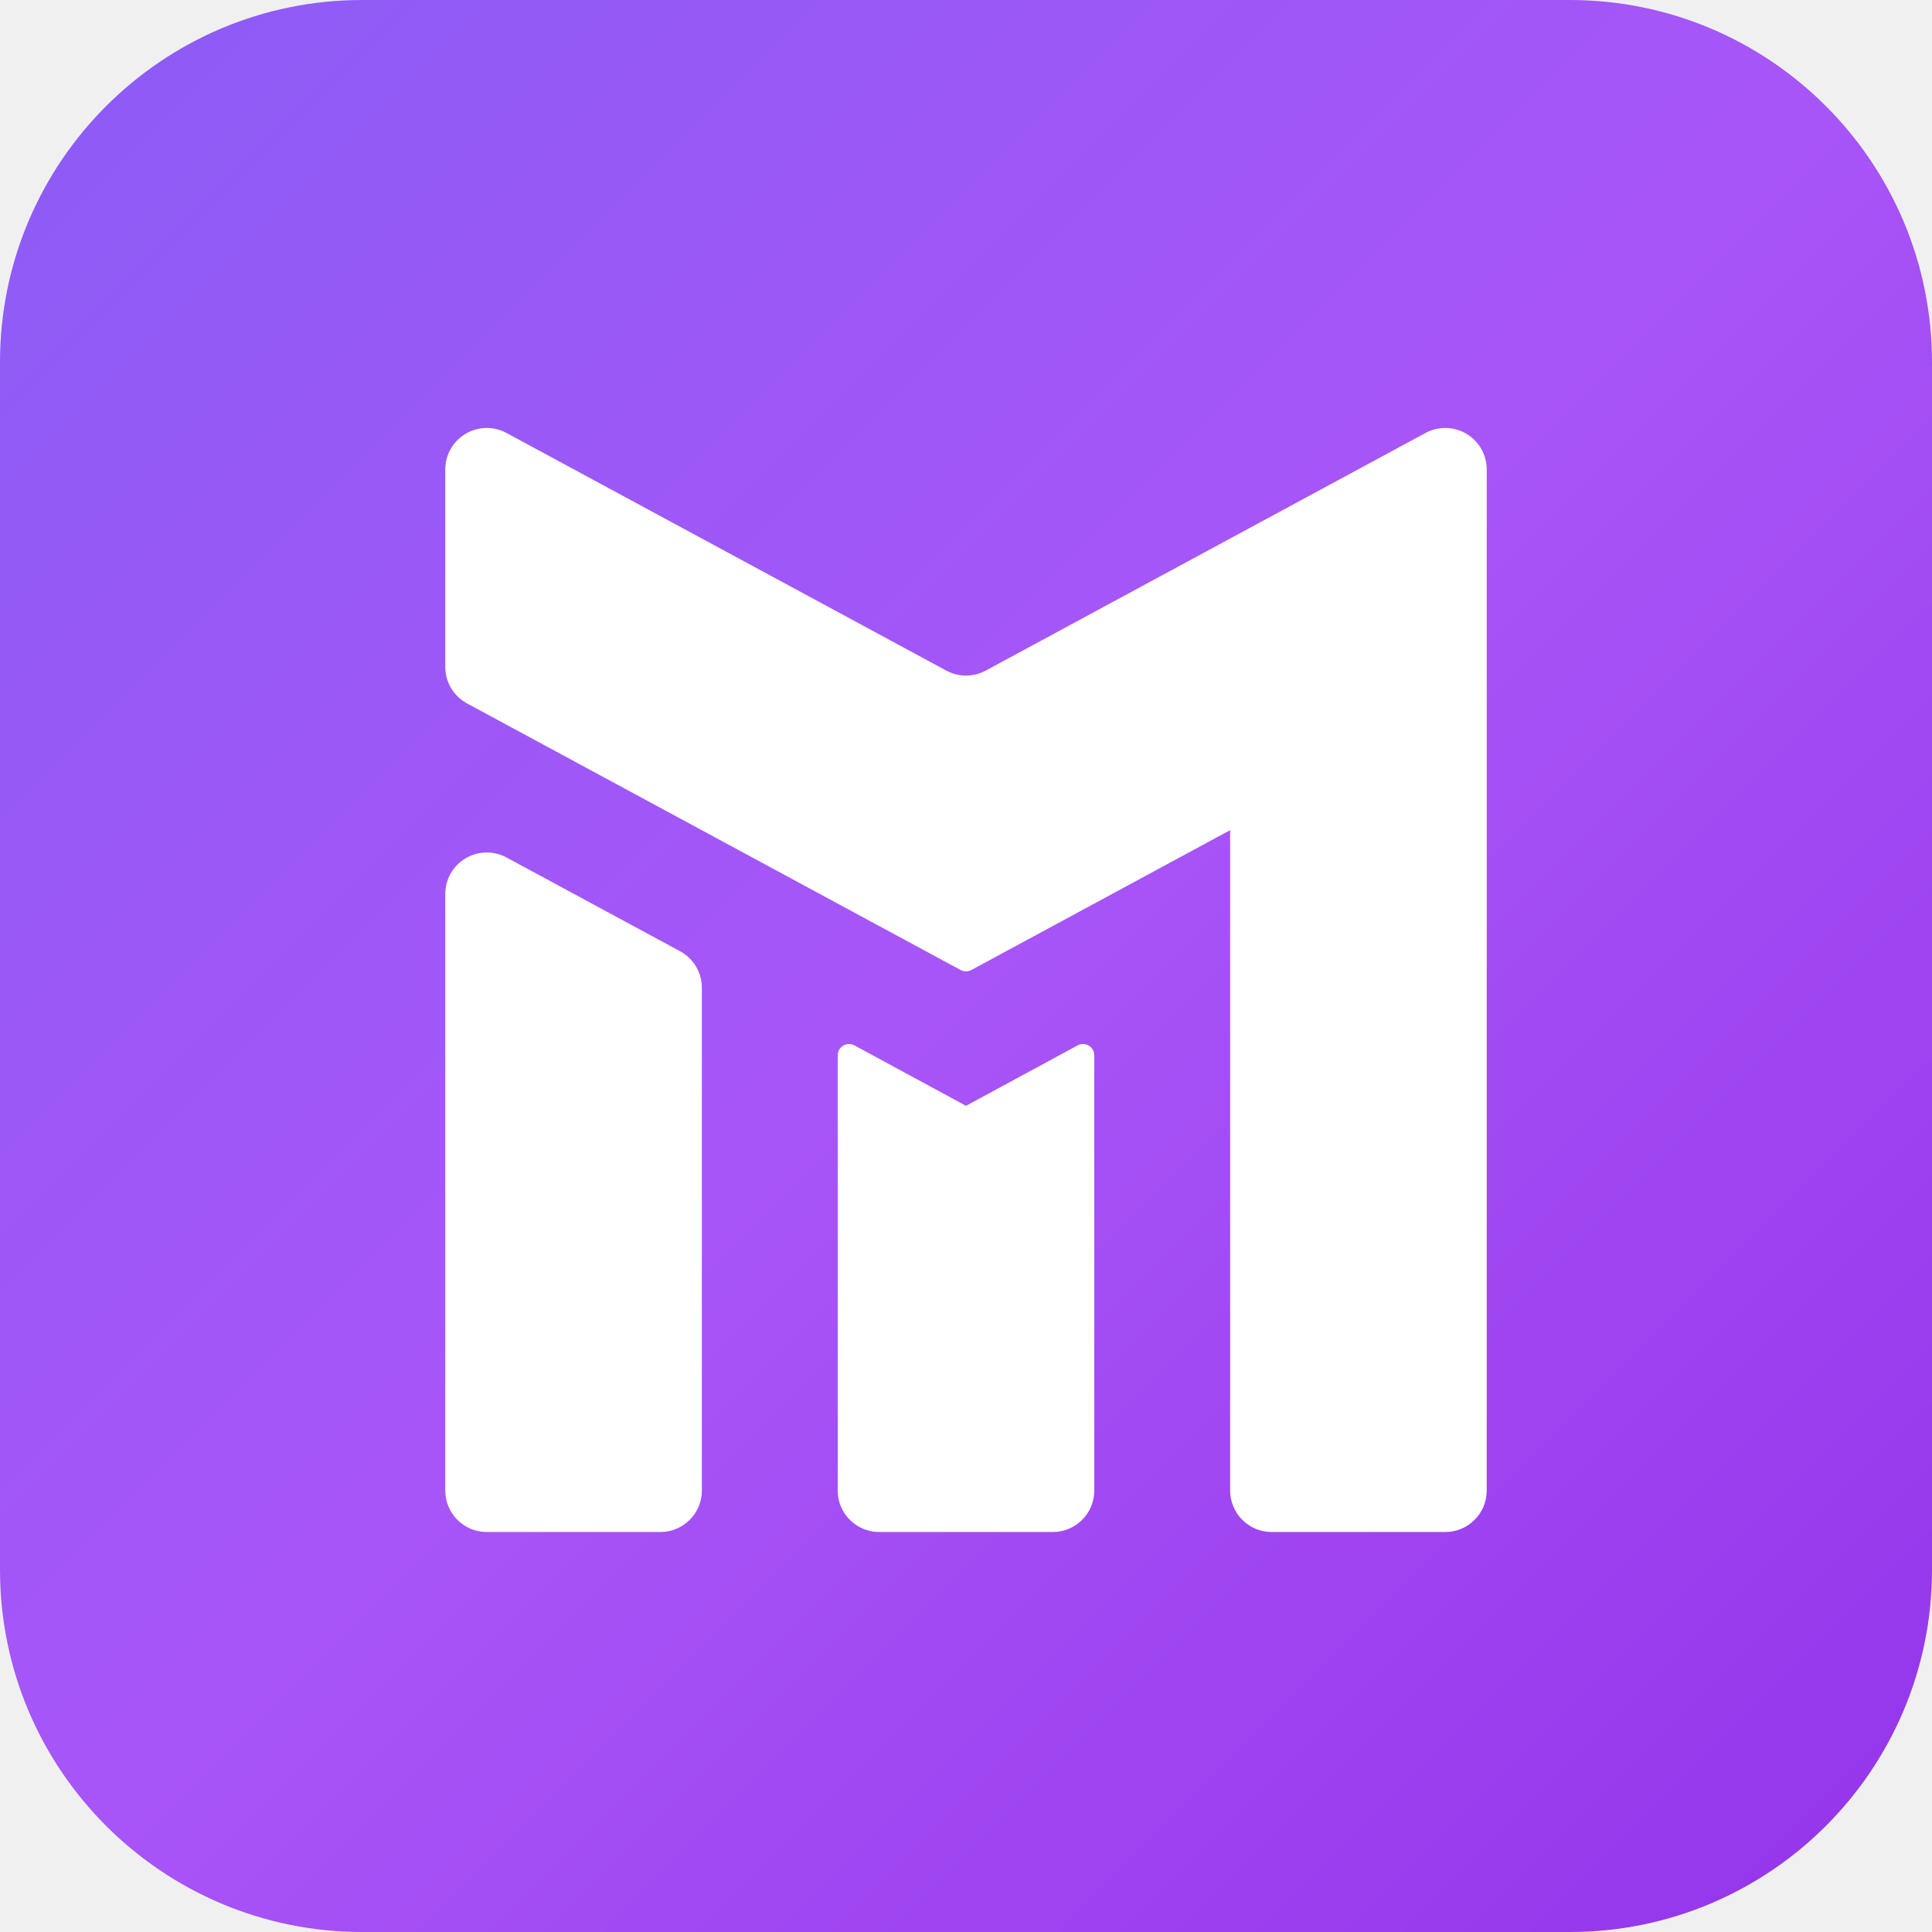
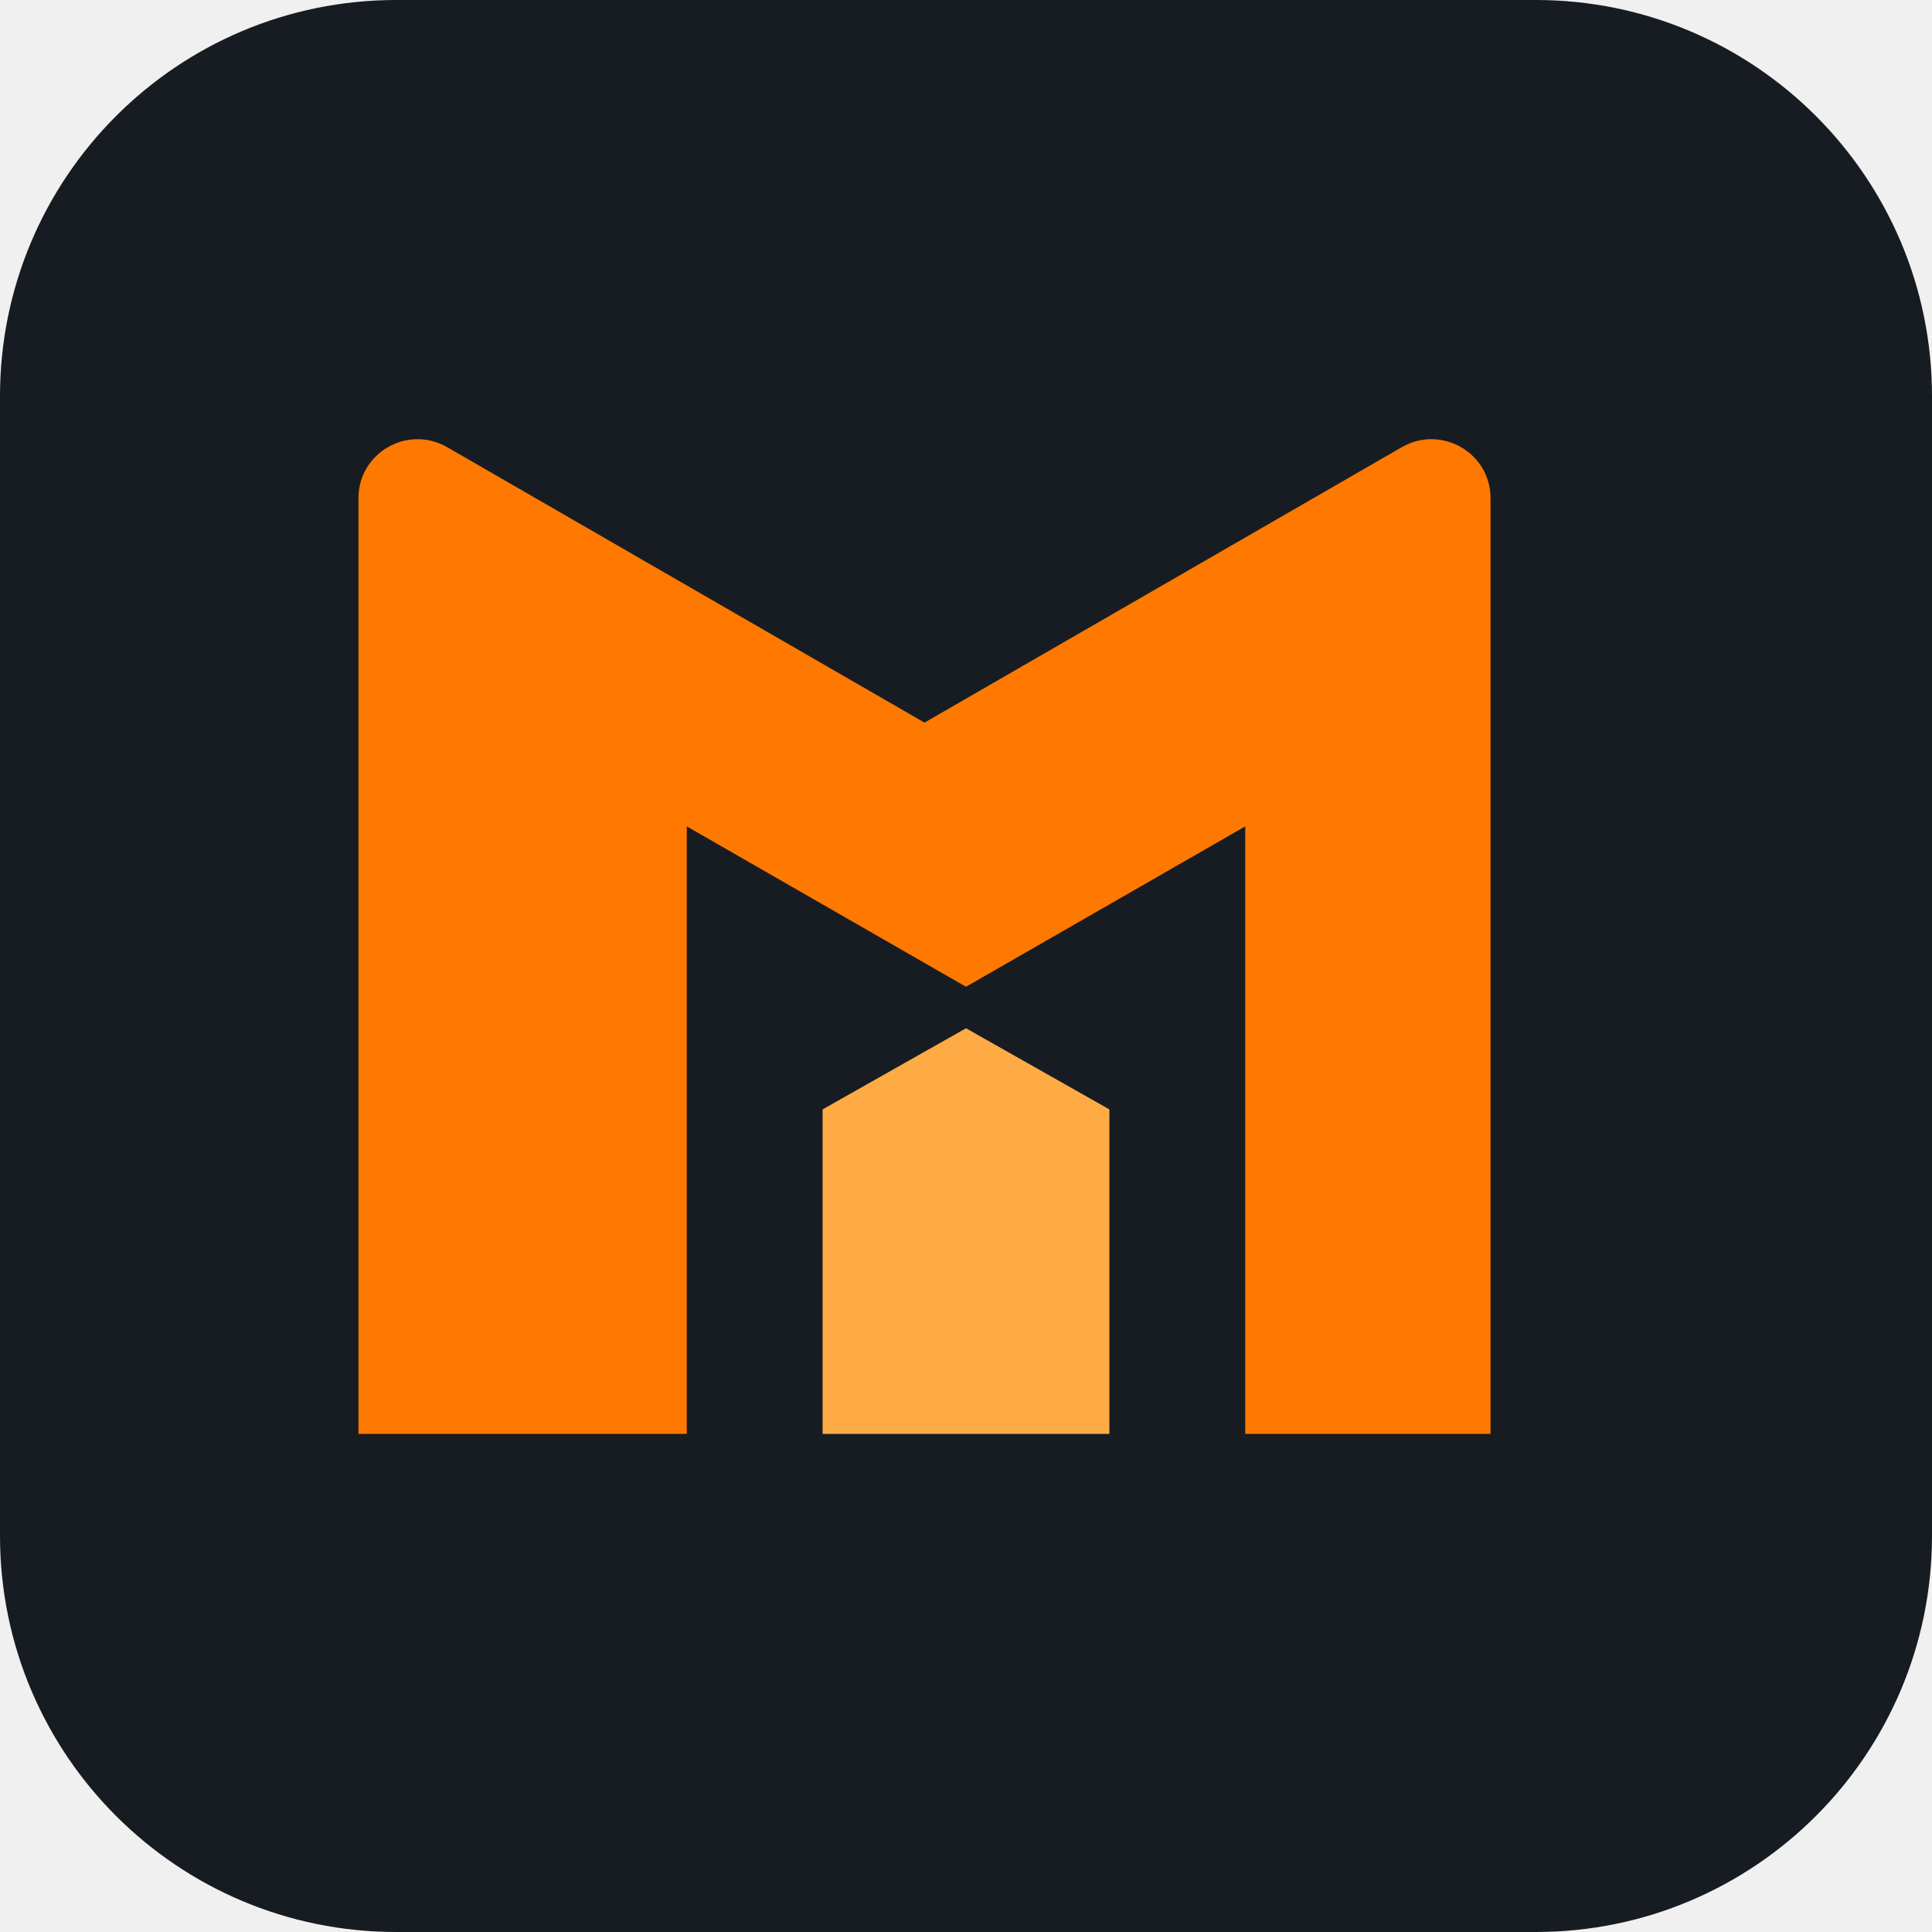
- <svg xmlns="http://www.w3.org/2000/svg" viewBox="0 0 1024 1024">
-   <defs>
-     <linearGradient id="mm-bg" x1="0" y1="0" x2="1" y2="1">
-       <stop offset="0" stop-color="#8b5cf6" />
-       <stop offset=".5" stop-color="#a855f7" />
-       <stop offset="1" stop-color="#9333ea" />
-     </linearGradient>
-   </defs>
-   <rect width="1024" height="1024" rx="192" fill="url(#mm-bg)" />
-   <path fill="white" d="M236.0 248.9A22 22 0 0 1 268.5 229.5L501.5 355.4A22 22 0 0 0 522.5 355.4L755.5 229.5A22 22 0 0 1 788.0 248.9L788.0 790.0A22 22 0 0 1 766.0 812.0L674.0 812.0A22 22 0 0 1 652.0 790.0L652.0 440.0L514.9 514.1A6 6 0 0 1 509.1 514.1L247.5 372.8A22 22 0 0 1 236.0 353.4ZM236.0 473.9A22 22 0 0 1 268.5 454.5L360.5 504.2A22 22 0 0 1 372.0 523.6L372.0 790.0A22 22 0 0 1 350.0 812.0L258.0 812.0A22 22 0 0 1 236.0 790.0ZM444.0 559.4A6 6 0 0 1 452.9 554.1L512.0 586.1L571.1 554.1A6 6 0 0 1 580.0 559.4L580.0 790.0A22 22 0 0 1 558.0 812.0L466.0 812.0A22 22 0 0 1 444.0 790.0Z" />
+ <svg xmlns="http://www.w3.org/2000/svg" viewBox="0 0 1024 1024" role="img" aria-label="MONETRA">
+   <rect width="1024" height="1024" rx="210" fill="#171C22" />
+   <path d="M190 760V264c0-24 26-39 47-27l253 146 253-146c21-12 47 3 47 27v496H660V438L512 523 364 438v322H190Z" fill="#FF7900" />
+   <path d="M436 760V588l76-43 76 43v172H436Z" fill="#FFAB45" />
</svg>
